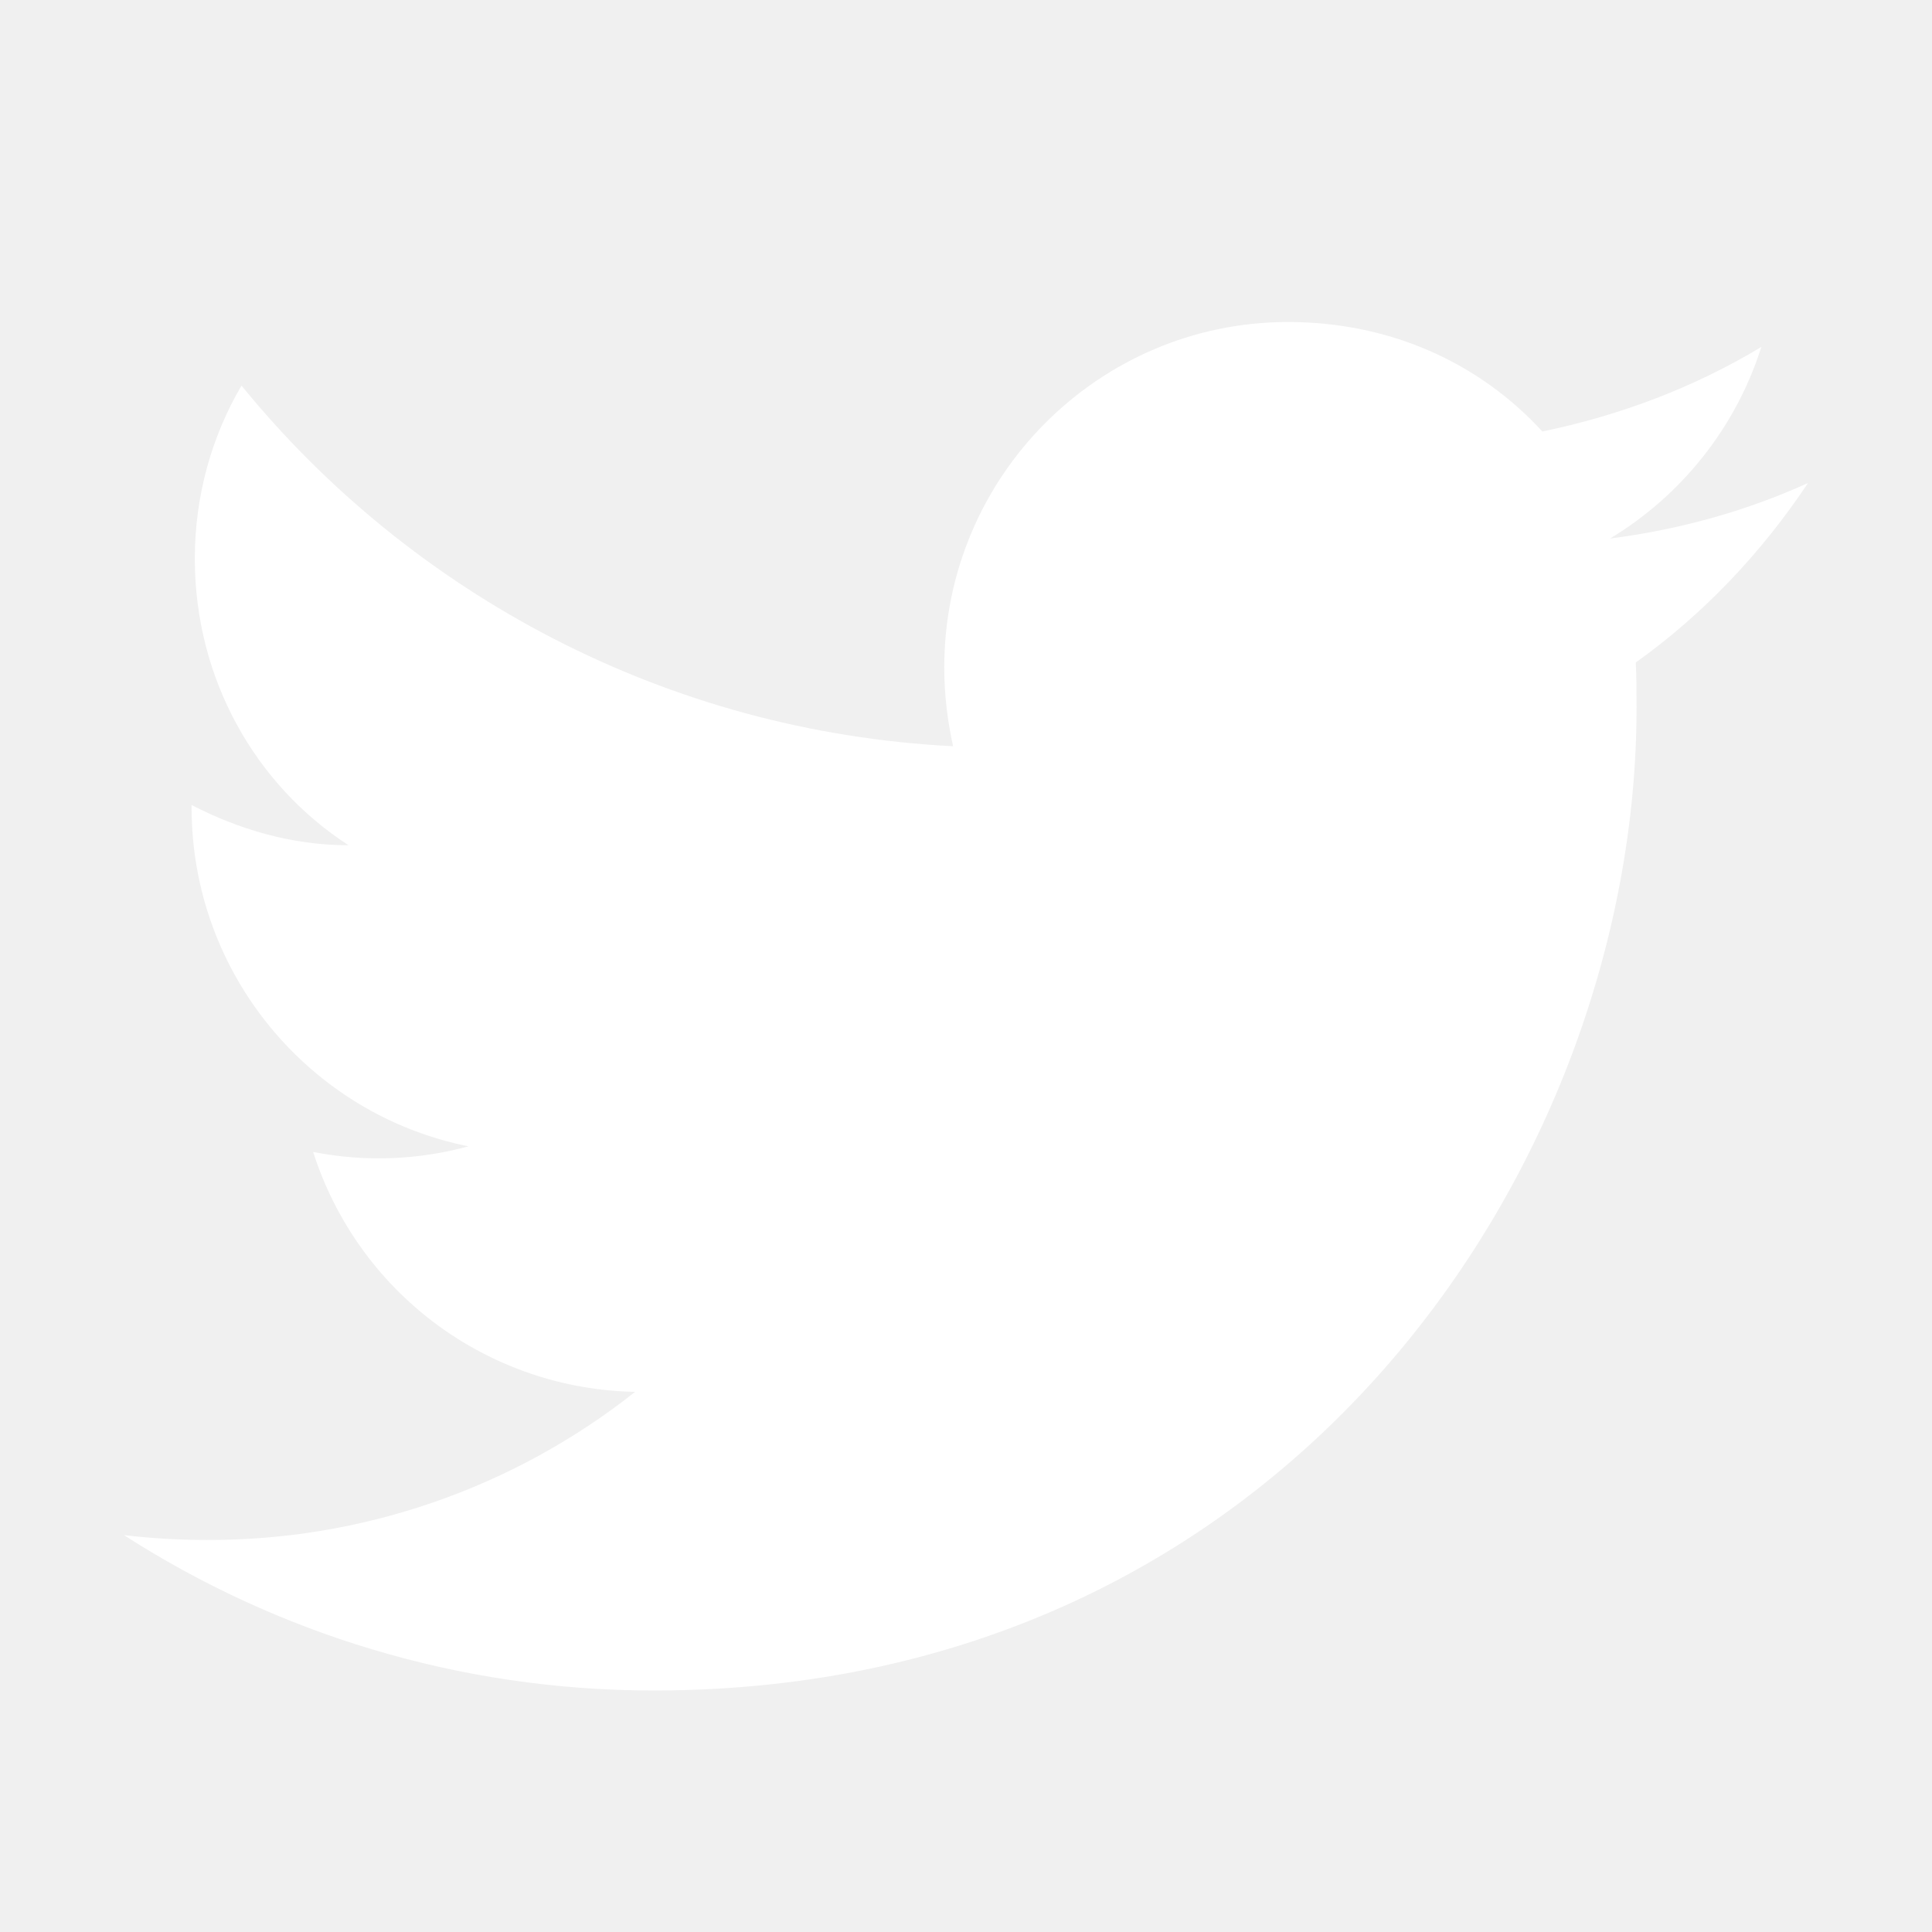
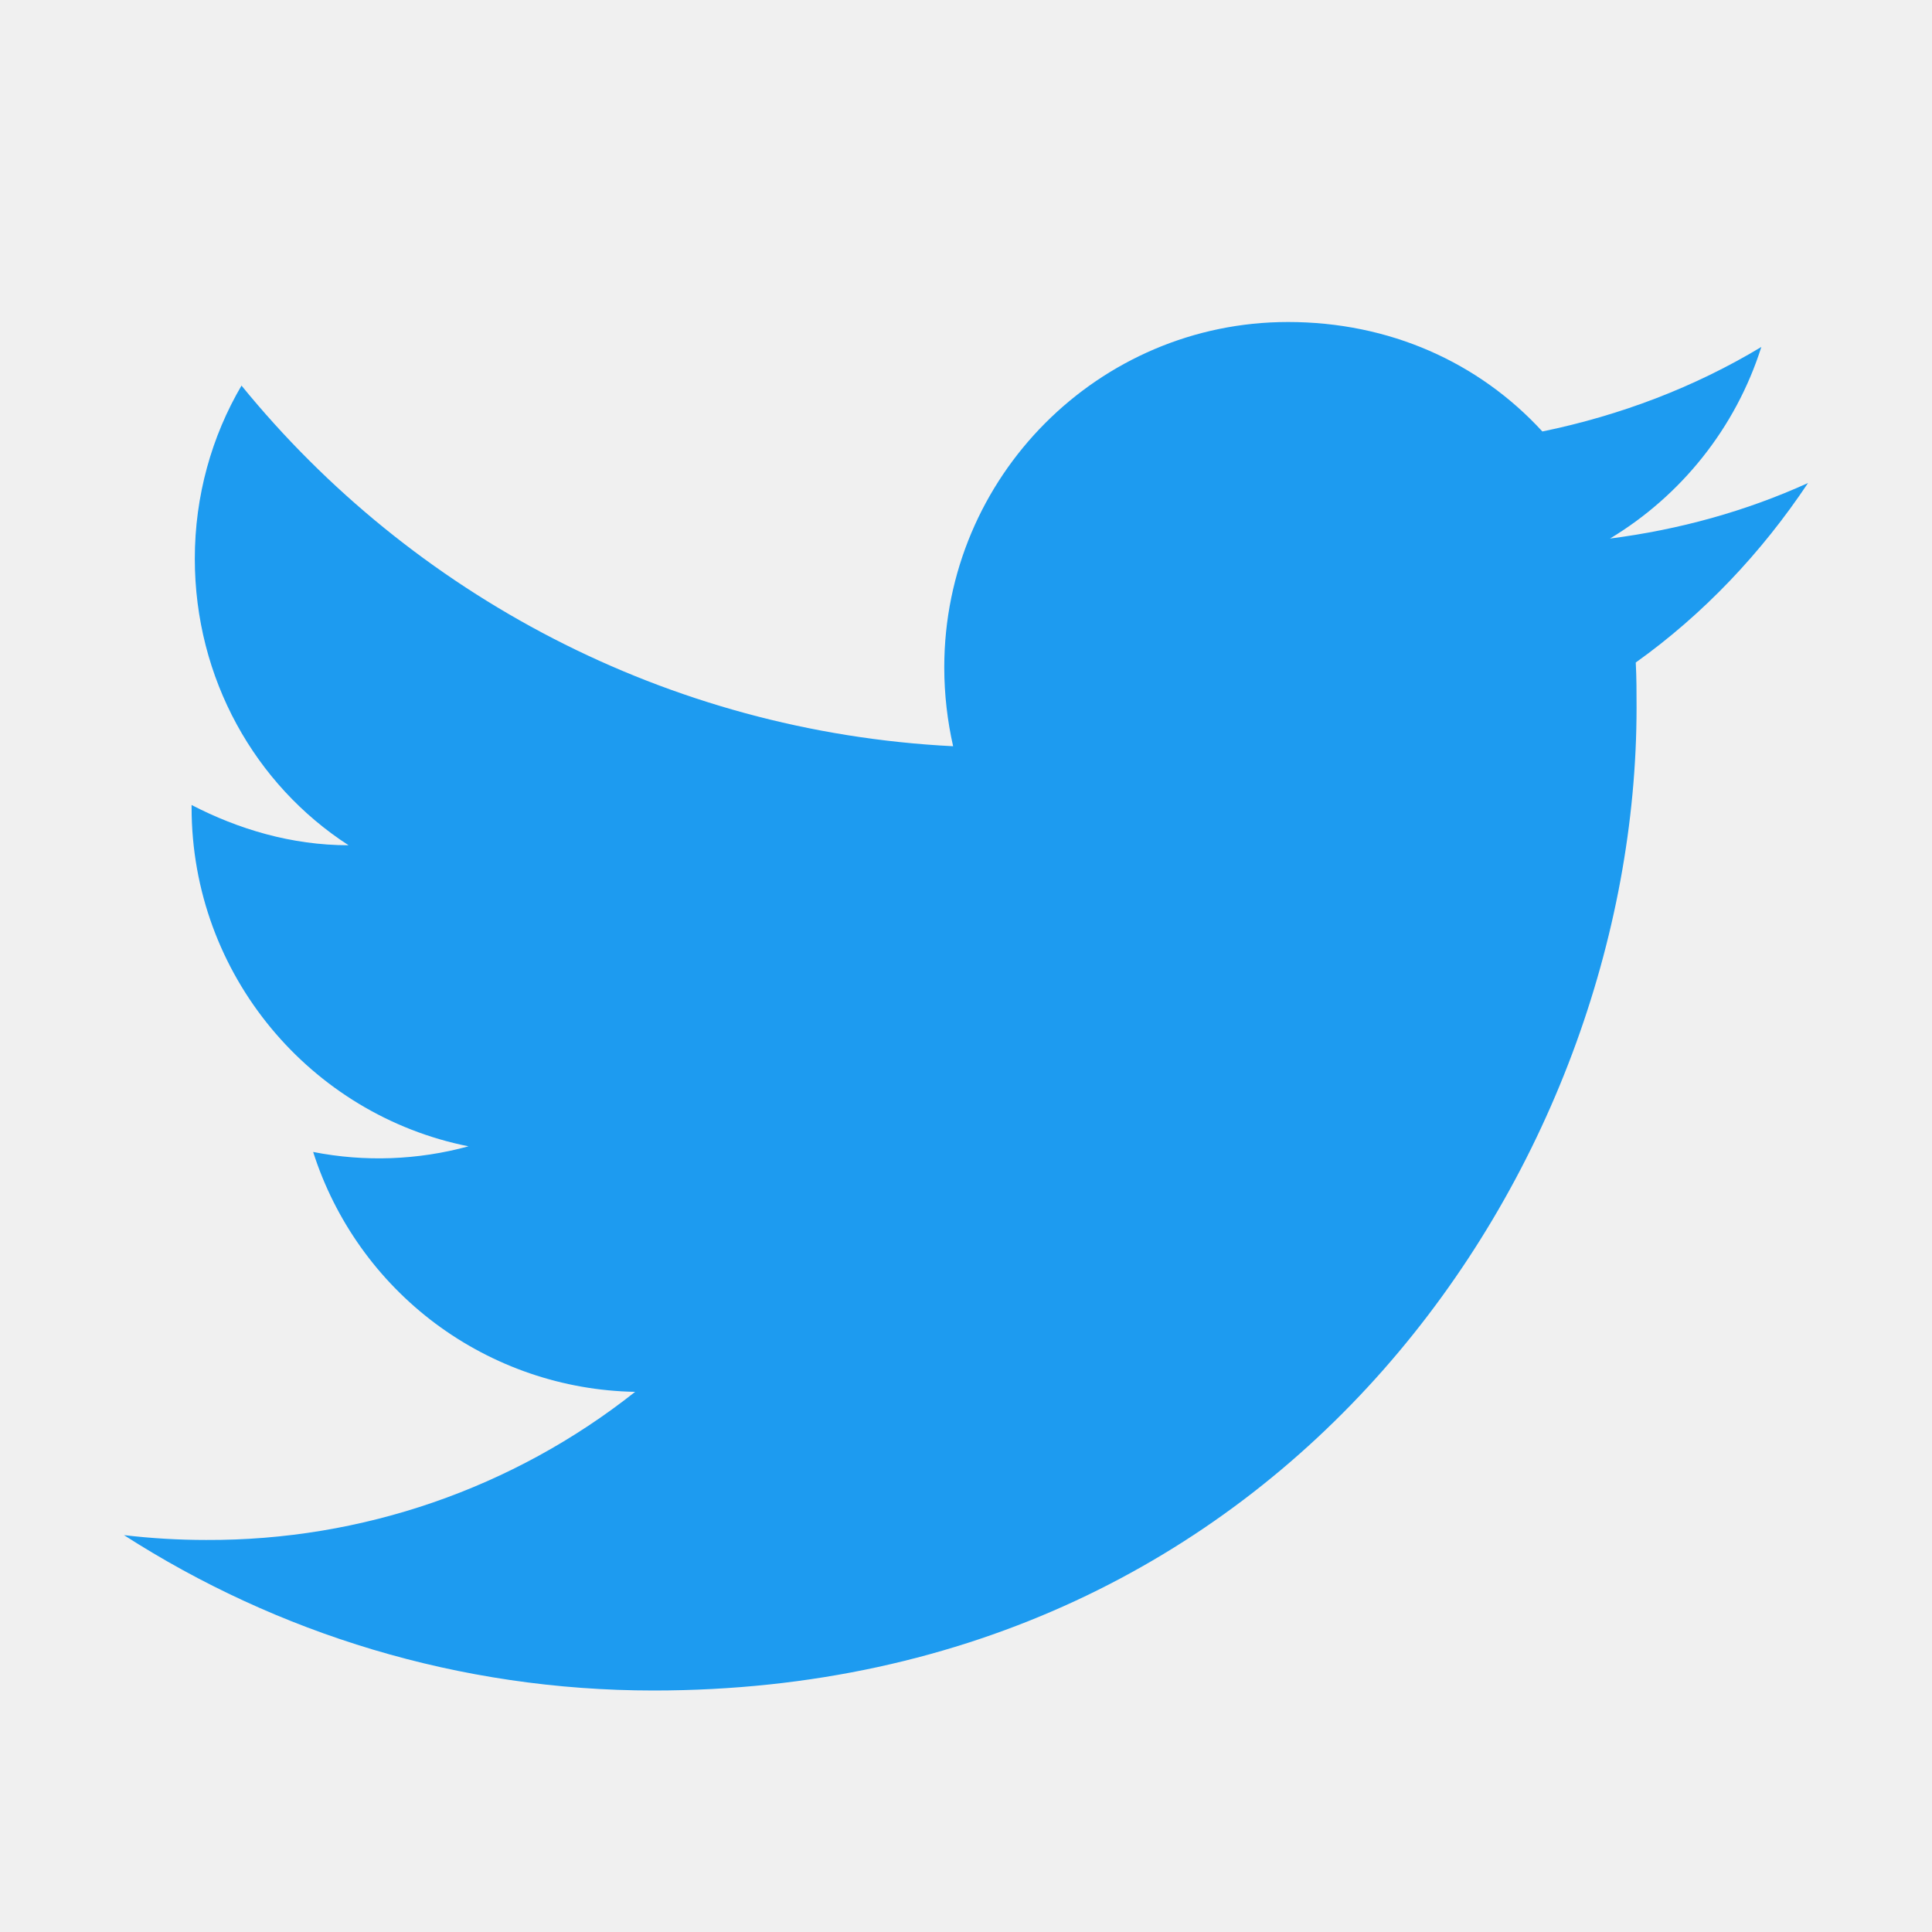
<svg xmlns="http://www.w3.org/2000/svg" width="24" height="24" viewBox="0 0 24 24" fill="none">
-   <path d="M22.46 6C21.69 6.35 20.86 6.58 20 6.69C20.88 6.16 21.56 5.32 21.88 4.31C21.05 4.81 20.13 5.16 19.16 5.36C18.37 4.5 17.26 4 16 4C13.65 4 11.73 5.92 11.73 8.29C11.73 8.63 11.77 8.96 11.84 9.27C8.28 9.09 5.11 7.38 3 4.79C2.63 5.42 2.42 6.16 2.42 6.94C2.42 8.43 3.17 9.75 4.33 10.5C3.62 10.5 2.96 10.3 2.38 10V10.03C2.38 12.11 3.86 13.85 5.82 14.24C5.191 14.412 4.53 14.436 3.89 14.31C4.162 15.162 4.694 15.908 5.411 16.443C6.129 16.977 6.995 17.274 7.89 17.29C6.374 18.49 4.494 19.139 2.56 19.13C2.22 19.13 1.88 19.11 1.54 19.07C3.44 20.29 5.7 21 8.12 21C16 21 20.33 14.46 20.33 8.79C20.33 8.6 20.33 8.42 20.32 8.23C21.16 7.63 21.88 6.87 22.46 6Z" fill="white" />
+   <path d="M22.46 6C21.69 6.35 20.86 6.58 20 6.69C20.88 6.16 21.56 5.32 21.88 4.31C21.05 4.81 20.13 5.16 19.16 5.36C18.37 4.5 17.26 4 16 4C13.65 4 11.73 5.92 11.73 8.29C11.73 8.63 11.77 8.96 11.84 9.27C8.28 9.09 5.11 7.38 3 4.79C2.63 5.42 2.42 6.16 2.42 6.94C2.42 8.43 3.17 9.75 4.33 10.5C3.62 10.5 2.96 10.3 2.38 10V10.03C2.38 12.11 3.86 13.85 5.82 14.24C5.191 14.412 4.53 14.436 3.89 14.31C4.162 15.162 4.694 15.908 5.411 16.443C6.129 16.977 6.995 17.274 7.89 17.29C6.374 18.49 4.494 19.139 2.56 19.13C2.22 19.13 1.88 19.11 1.54 19.07C3.44 20.29 5.7 21 8.12 21C16 21 20.33 14.46 20.33 8.79C20.33 8.6 20.33 8.42 20.32 8.23C21.16 7.63 21.88 6.87 22.46 6Z" fill="#1D9BF0" />
</svg>
